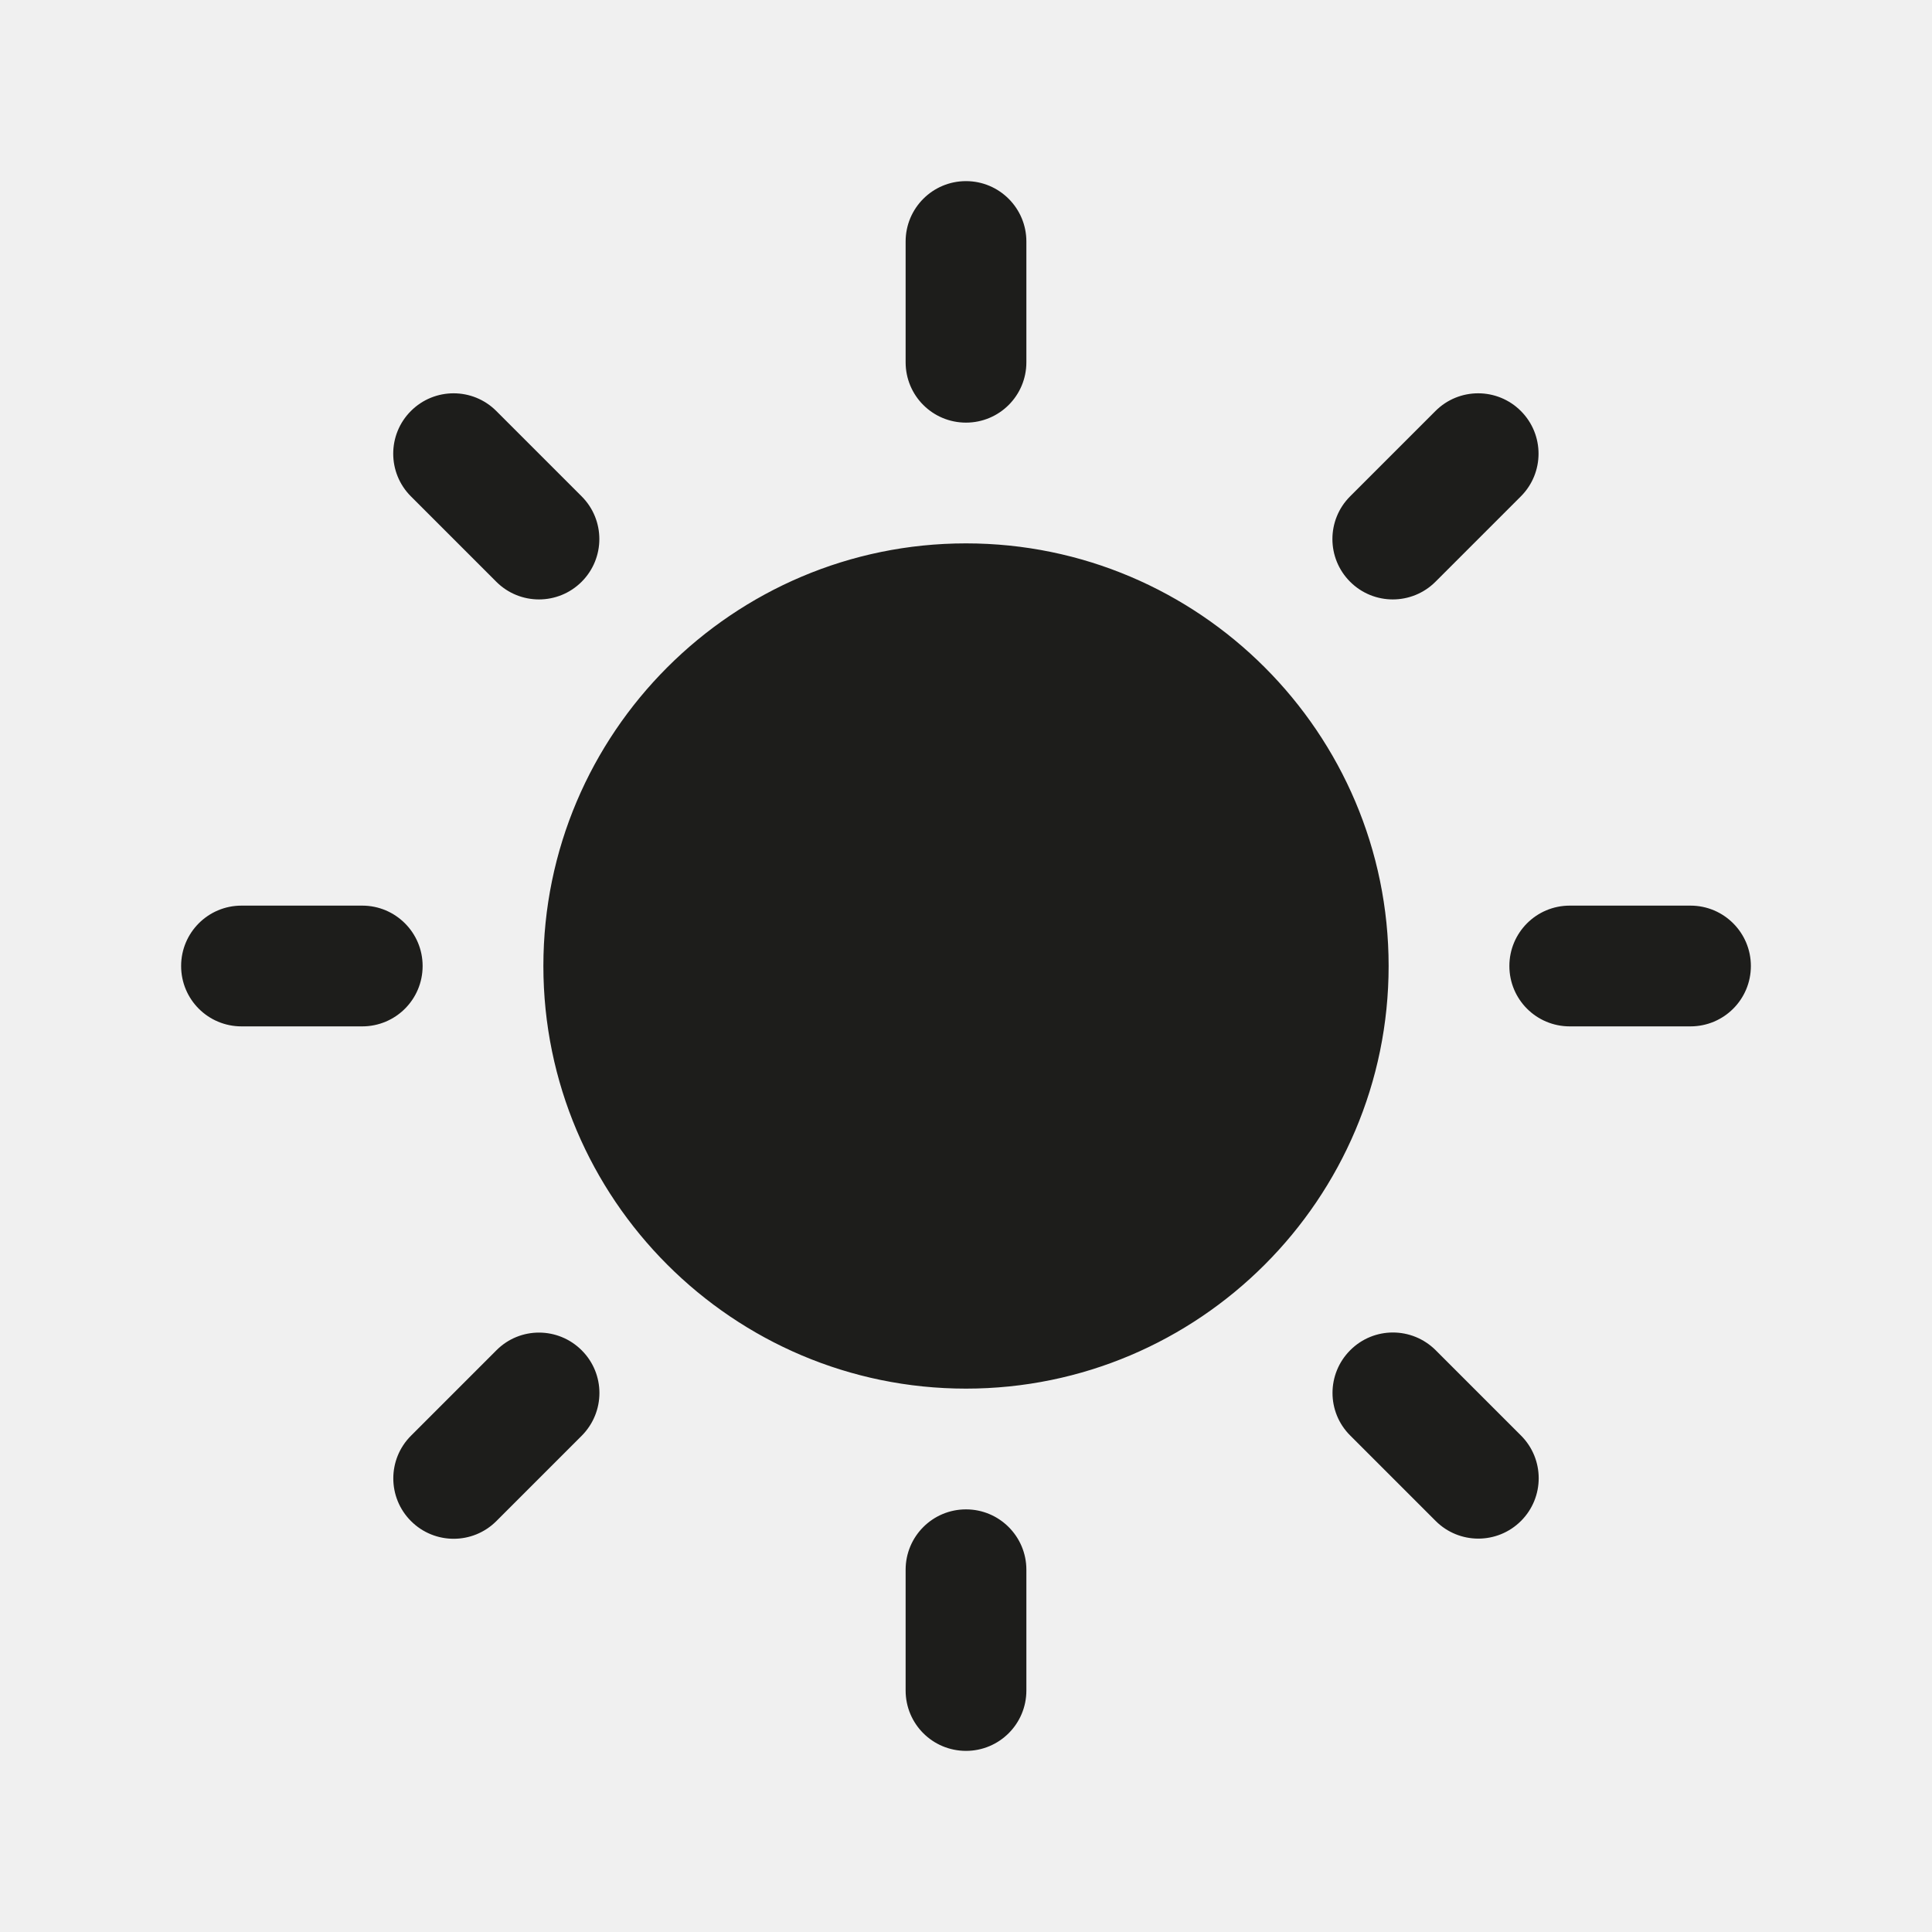
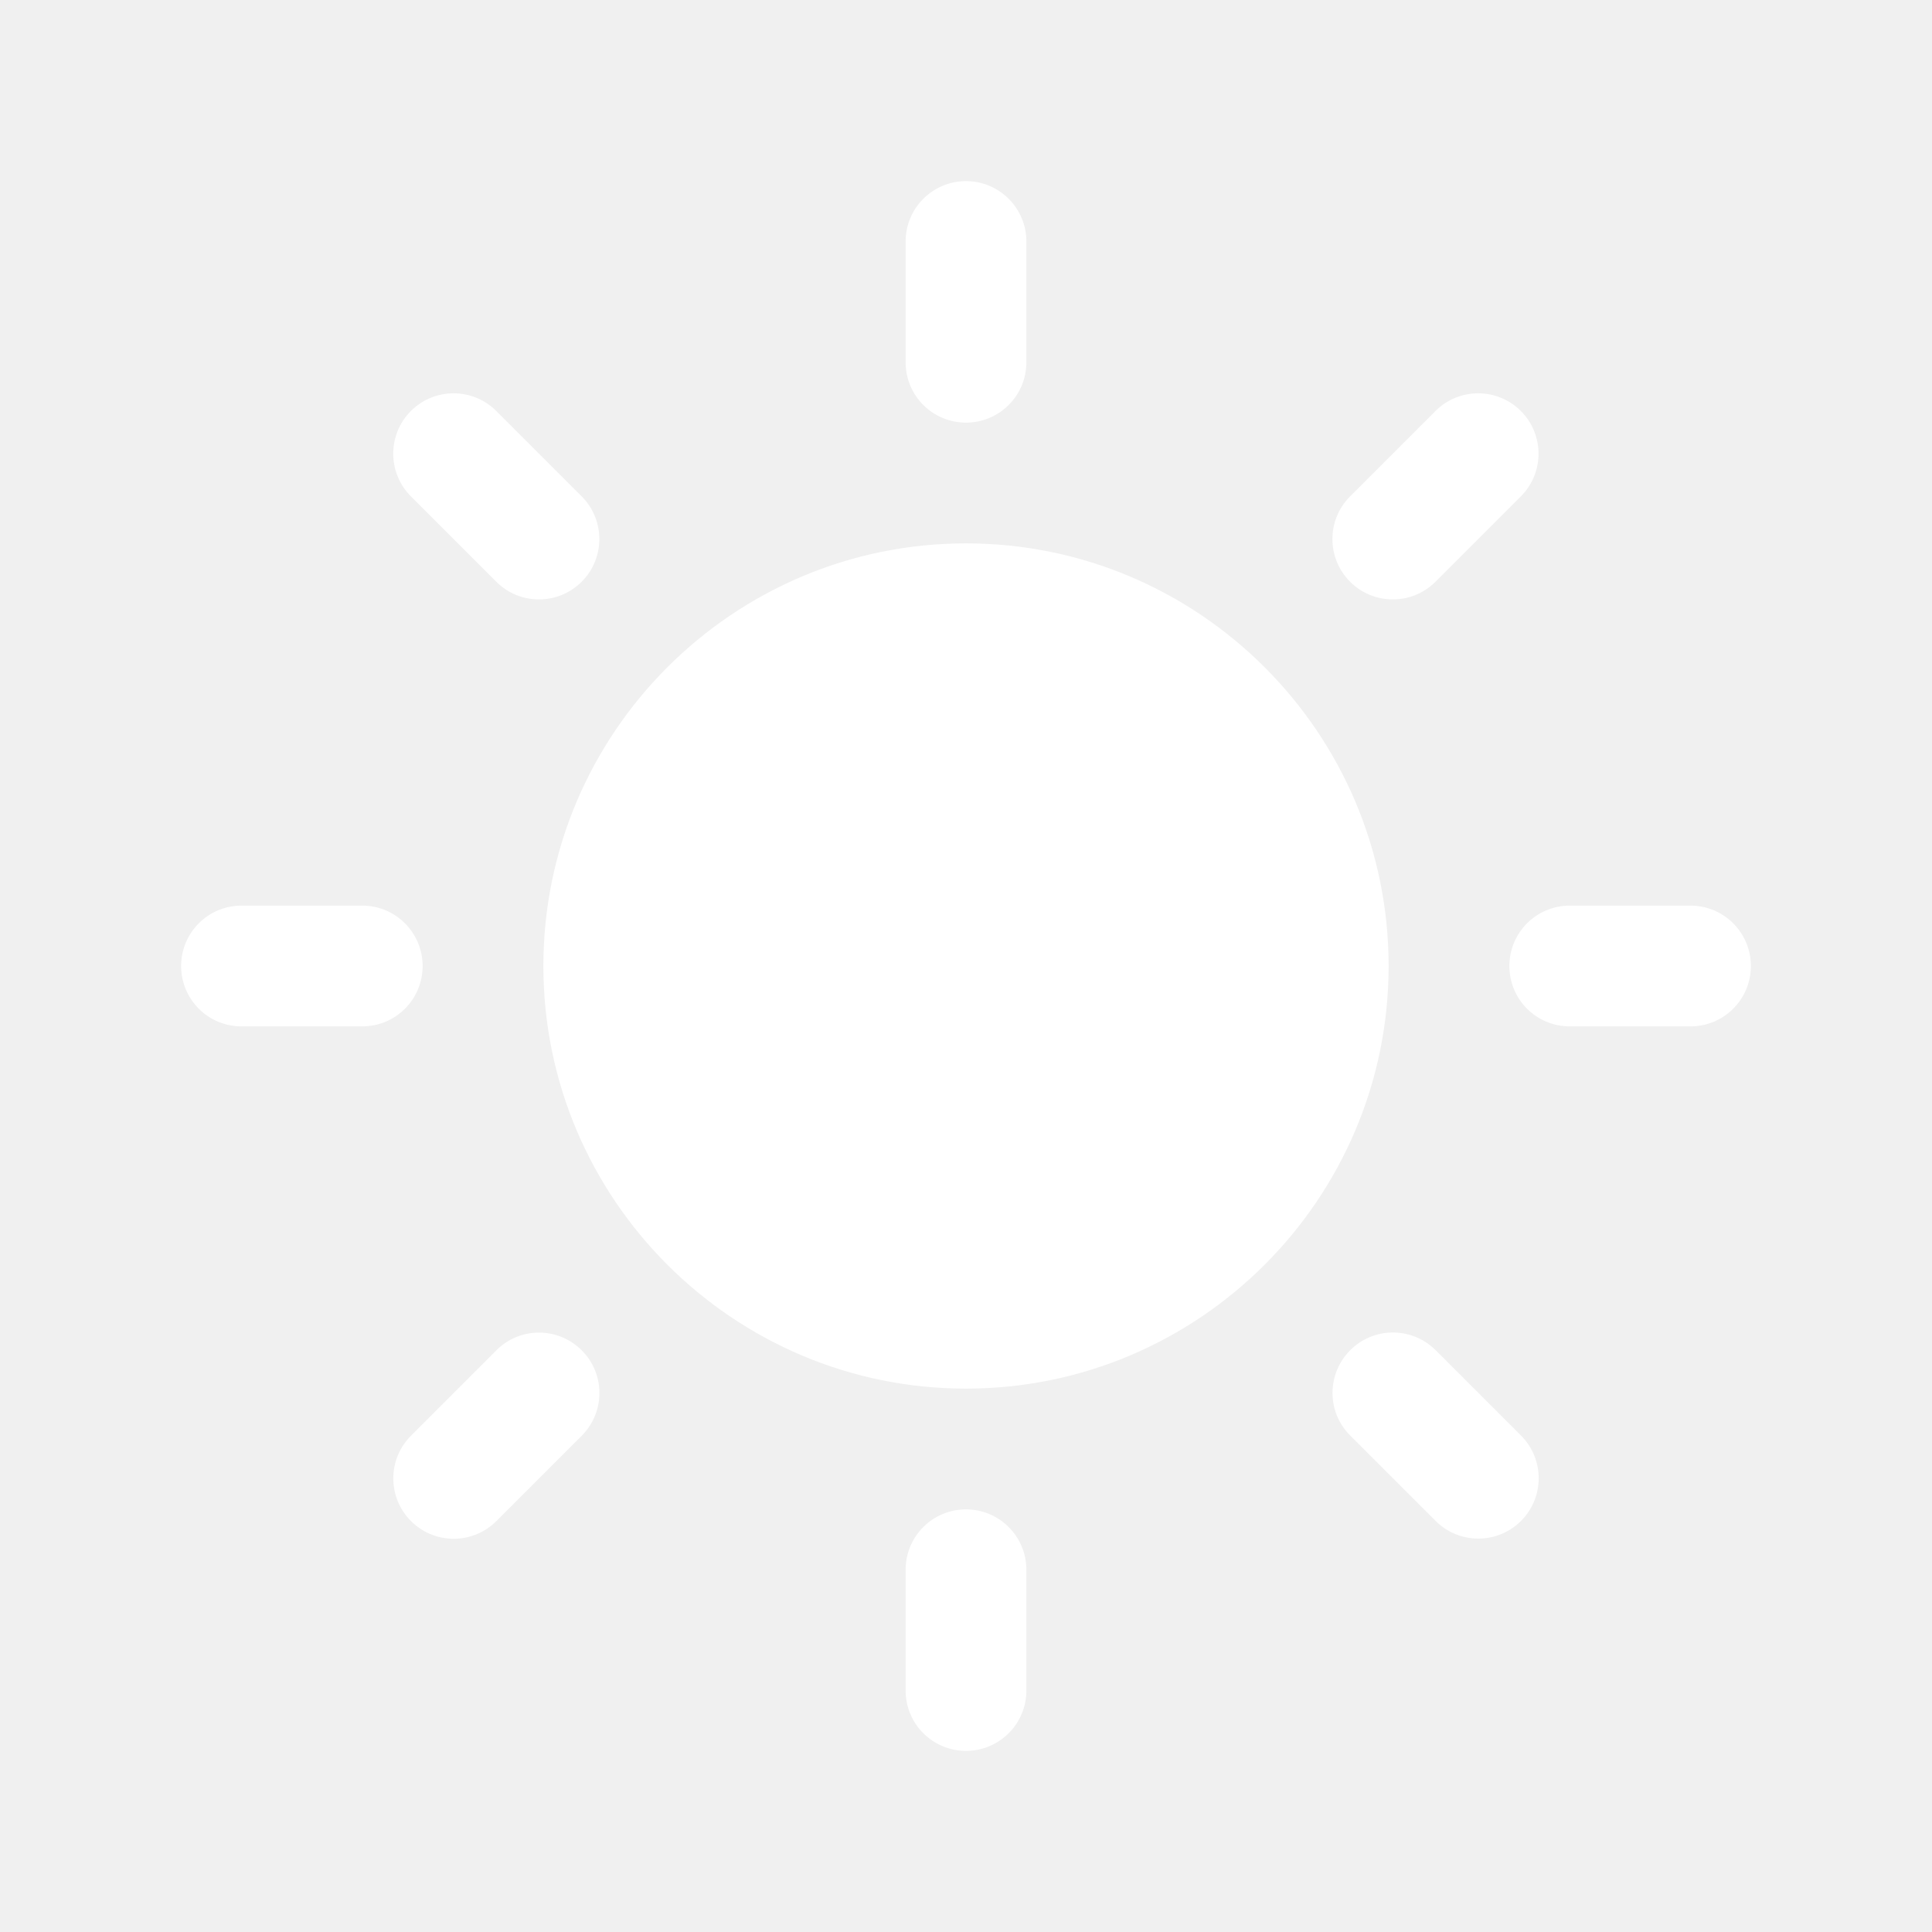
<svg xmlns="http://www.w3.org/2000/svg" version="1.1" id="Layer_1" x="0px" y="0px" width="512px" height="512px" viewBox="0 0 512 512" enable-background="new 0 0 512 512" xml:space="preserve">
  <g id="Grid_1_" display="none">
    <g id="Layer_1_1_" display="inline">
      <g id="Grid">
        <g>
          <rect fill="none" stroke="#A9CCDB" stroke-miterlimit="10" width="512" height="512" />
          <line fill="none" stroke="#A9CCDB" stroke-miterlimit="10" x1="0" y1="480" x2="512" y2="480" />
          <line fill="none" stroke="#A9CCDB" stroke-miterlimit="10" x1="0" y1="448" x2="512" y2="448" />
          <line fill="none" stroke="#A9CCDB" stroke-miterlimit="10" x1="0" y1="416" x2="512" y2="416" />
          <line fill="none" stroke="#A9CCDB" stroke-miterlimit="10" x1="0" y1="384" x2="512" y2="384" />
          <line fill="none" stroke="#A9CCDB" stroke-miterlimit="10" x1="0" y1="352" x2="512" y2="352" />
          <line fill="none" stroke="#A9CCDB" stroke-miterlimit="10" x1="0" y1="320" x2="512" y2="320" />
          <line fill="none" stroke="#A9CCDB" stroke-miterlimit="10" x1="0" y1="288" x2="512" y2="288" />
          <line fill="none" stroke="#A9CCDB" stroke-miterlimit="10" x1="0" y1="256" x2="512" y2="256" />
          <line fill="none" stroke="#A9CCDB" stroke-miterlimit="10" x1="0" y1="224" x2="512" y2="224" />
          <line fill="none" stroke="#A9CCDB" stroke-miterlimit="10" x1="0" y1="192" x2="512" y2="192" />
          <line fill="none" stroke="#A9CCDB" stroke-miterlimit="10" x1="0" y1="160" x2="512" y2="160" />
          <line fill="none" stroke="#A9CCDB" stroke-miterlimit="10" x1="0" y1="128" x2="512" y2="128" />
          <line fill="none" stroke="#A9CCDB" stroke-miterlimit="10" x1="0" y1="96" x2="512" y2="96" />
          <line fill="none" stroke="#A9CCDB" stroke-miterlimit="10" x1="0" y1="64" x2="512" y2="64" />
          <line fill="none" stroke="#A9CCDB" stroke-miterlimit="10" x1="0" y1="32" x2="512" y2="32" />
          <line fill="none" stroke="#A9CCDB" stroke-miterlimit="10" x1="480" y1="0" x2="480" y2="512" />
          <line fill="none" stroke="#A9CCDB" stroke-miterlimit="10" x1="448" y1="0" x2="448" y2="512" />
          <line fill="none" stroke="#A9CCDB" stroke-miterlimit="10" x1="416" y1="0" x2="416" y2="512" />
          <line fill="none" stroke="#A9CCDB" stroke-miterlimit="10" x1="384" y1="0" x2="384" y2="512" />
          <line fill="none" stroke="#A9CCDB" stroke-miterlimit="10" x1="352" y1="0" x2="352" y2="512" />
          <line fill="none" stroke="#A9CCDB" stroke-miterlimit="10" x1="320" y1="0" x2="320" y2="512" />
          <line fill="none" stroke="#A9CCDB" stroke-miterlimit="10" x1="288" y1="0" x2="288" y2="512" />
          <line fill="none" stroke="#A9CCDB" stroke-miterlimit="10" x1="256" y1="0" x2="256" y2="512" />
          <line fill="none" stroke="#A9CCDB" stroke-miterlimit="10" x1="224" y1="0" x2="224" y2="512" />
          <line fill="none" stroke="#A9CCDB" stroke-miterlimit="10" x1="192" y1="0" x2="192" y2="512" />
          <line fill="none" stroke="#A9CCDB" stroke-miterlimit="10" x1="160" y1="0" x2="160" y2="512" />
          <line fill="none" stroke="#A9CCDB" stroke-miterlimit="10" x1="128" y1="0" x2="128" y2="512" />
          <line fill="none" stroke="#A9CCDB" stroke-miterlimit="10" x1="96" y1="0" x2="96" y2="512" />
          <line fill="none" stroke="#A9CCDB" stroke-miterlimit="10" x1="64" y1="0" x2="64" y2="512" />
          <line fill="none" stroke="#A9CCDB" stroke-miterlimit="10" x1="32" y1="0" x2="32" y2="512" />
        </g>
      </g>
    </g>
  </g>
  <g>
    <g>
-       <path fill="#1D1D1B" d="M256,144c-61.75,0-112,50.25-112,112c0,61.749,50.25,112,112,112s112-50.251,112-112    C368,194.25,317.75,144,256,144z M256,112c8.833,0,16-7.146,16-16V64c0-8.833-7.167-16-16-16c-8.854,0-16,7.167-16,16v32    C240,104.854,247.146,112,256,112z M256,400c-8.854,0-16,7.167-16,16v32c0,8.854,7.146,16,16,16c8.833,0,16-7.146,16-16v-32    C272,407.167,264.833,400,256,400z M380.417,154.167l22.625-22.625c6.25-6.25,6.25-16.375,0-22.625    c-6.251-6.25-16.375-6.25-22.625,0l-22.625,22.625c-6.251,6.25-6.251,16.375,0,22.625    C364.042,160.416,374.166,160.416,380.417,154.167z M131.541,357.854l-22.623,22.625c-6.252,6.25-6.252,16.376,0,22.625    c6.249,6.25,16.373,6.25,22.623,0l22.625-22.625c6.251-6.291,6.251-16.375,0-22.625    C147.917,351.604,137.792,351.562,131.541,357.854z M112,256c0-8.833-7.167-16-16-16H64c-8.854,0-16,7.167-16,16    c0,8.854,7.146,16,16,16h32C104.833,272,112,264.854,112,256z M448,240h-32c-8.854,0-16,7.167-16,16c0,8.854,7.146,16,16,16h32    c8.833,0,16-7.146,16-16C464,247.167,456.833,240,448,240z M131.521,154.167c6.249,6.25,16.375,6.25,22.625,0    c6.249-6.25,6.249-16.375,0-22.625l-22.625-22.625c-6.25-6.25-16.376-6.25-22.625,0c-6.25,6.25-6.25,16.375,0,22.625    L131.521,154.167z M380.459,357.812c-6.293-6.25-16.376-6.25-22.625,0c-6.25,6.249-6.293,16.375,0,22.625l22.625,22.625    c6.249,6.249,16.374,6.249,22.625,0c6.249-6.25,6.249-16.376,0-22.625L380.459,357.812z" />
+       <path fill="#FFFFFF" d="M256,144c-61.75,0-112,50.25-112,112c0,61.749,50.25,112,112,112s112-50.251,112-112    C368,194.25,317.75,144,256,144z M256,112c8.833,0,16-7.146,16-16V64c0-8.833-7.167-16-16-16c-8.854,0-16,7.167-16,16v32    C240,104.854,247.146,112,256,112z M256,400c-8.854,0-16,7.167-16,16v32c0,8.854,7.146,16,16,16c8.833,0,16-7.146,16-16v-32    C272,407.167,264.833,400,256,400z M380.417,154.167l22.625-22.625c6.25-6.25,6.25-16.375,0-22.625    c-6.251-6.25-16.375-6.25-22.625,0l-22.625,22.625c-6.251,6.25-6.251,16.375,0,22.625    C364.042,160.416,374.166,160.416,380.417,154.167z M131.541,357.854l-22.623,22.625c-6.252,6.25-6.252,16.376,0,22.625    c6.249,6.25,16.373,6.25,22.623,0l22.625-22.625c6.251-6.291,6.251-16.375,0-22.625    C147.917,351.604,137.792,351.562,131.541,357.854z M112,256c0-8.833-7.167-16-16-16H64c-8.854,0-16,7.167-16,16    c0,8.854,7.146,16,16,16h32C104.833,272,112,264.854,112,256z M448,240h-32c-8.854,0-16,7.167-16,16c0,8.854,7.146,16,16,16h32    c8.833,0,16-7.146,16-16C464,247.167,456.833,240,448,240z M131.521,154.167c6.249,6.25,16.375,6.25,22.625,0    c6.249-6.25,6.249-16.375,0-22.625l-22.625-22.625c-6.25-6.25-16.376-6.25-22.625,0c-6.25,6.25-6.25,16.375,0,22.625    L131.521,154.167z M380.459,357.812c-6.293-6.25-16.376-6.25-22.625,0c-6.25,6.249-6.293,16.375,0,22.625l22.625,22.625    c6.249,6.249,16.374,6.249,22.625,0c6.249-6.25,6.249-16.376,0-22.625L380.459,357.812z" />
    </g>
  </g>
</svg>
